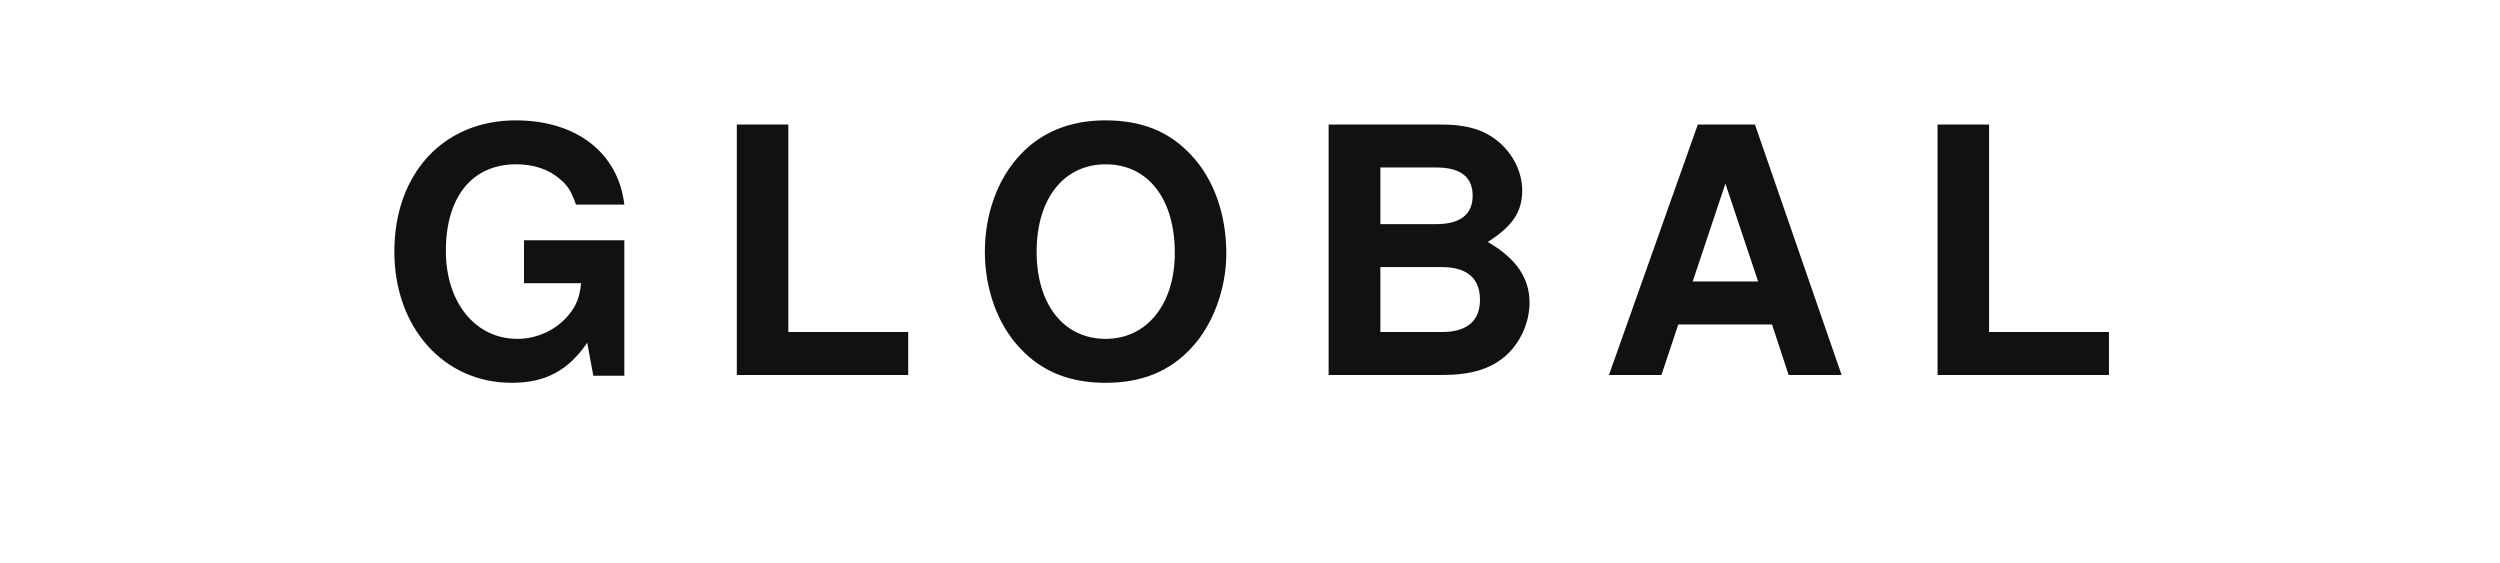
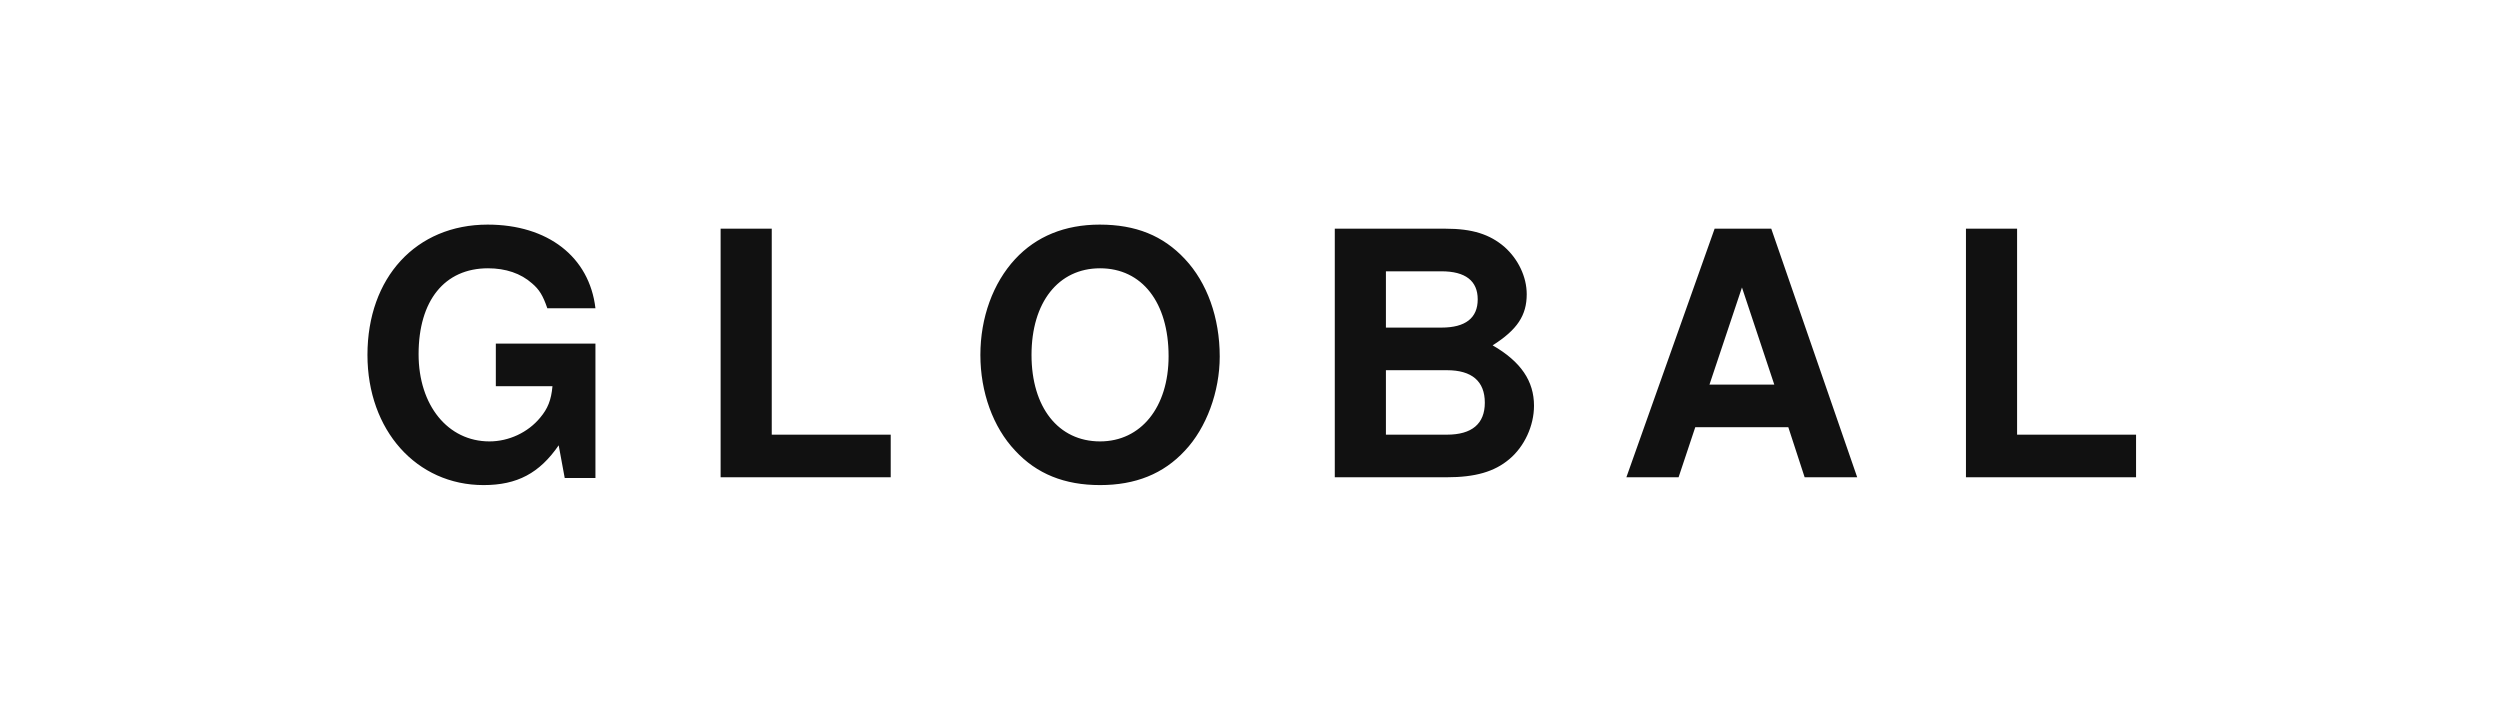
- <svg xmlns="http://www.w3.org/2000/svg" viewBox="0 0 160 36" role="img" aria-label="Global">
-   <text x="80" y="24" text-anchor="middle" font-family="Arial Black, Helvetica, Arial, sans-serif" font-size="22" font-weight="800" letter-spacing="0.18em" fill="#111111">GLOBAL</text>
+ <svg xmlns="http://www.w3.org/2000/svg" viewBox="0 0 220 64" role="img" aria-label="Global">
+   <text x="110" y="42" text-anchor="middle" font-family="Arial Black, Helvetica, Arial, sans-serif" font-size="30" font-weight="900" fill="#111" letter-spacing="0.22em">GLOBAL</text>
</svg>
